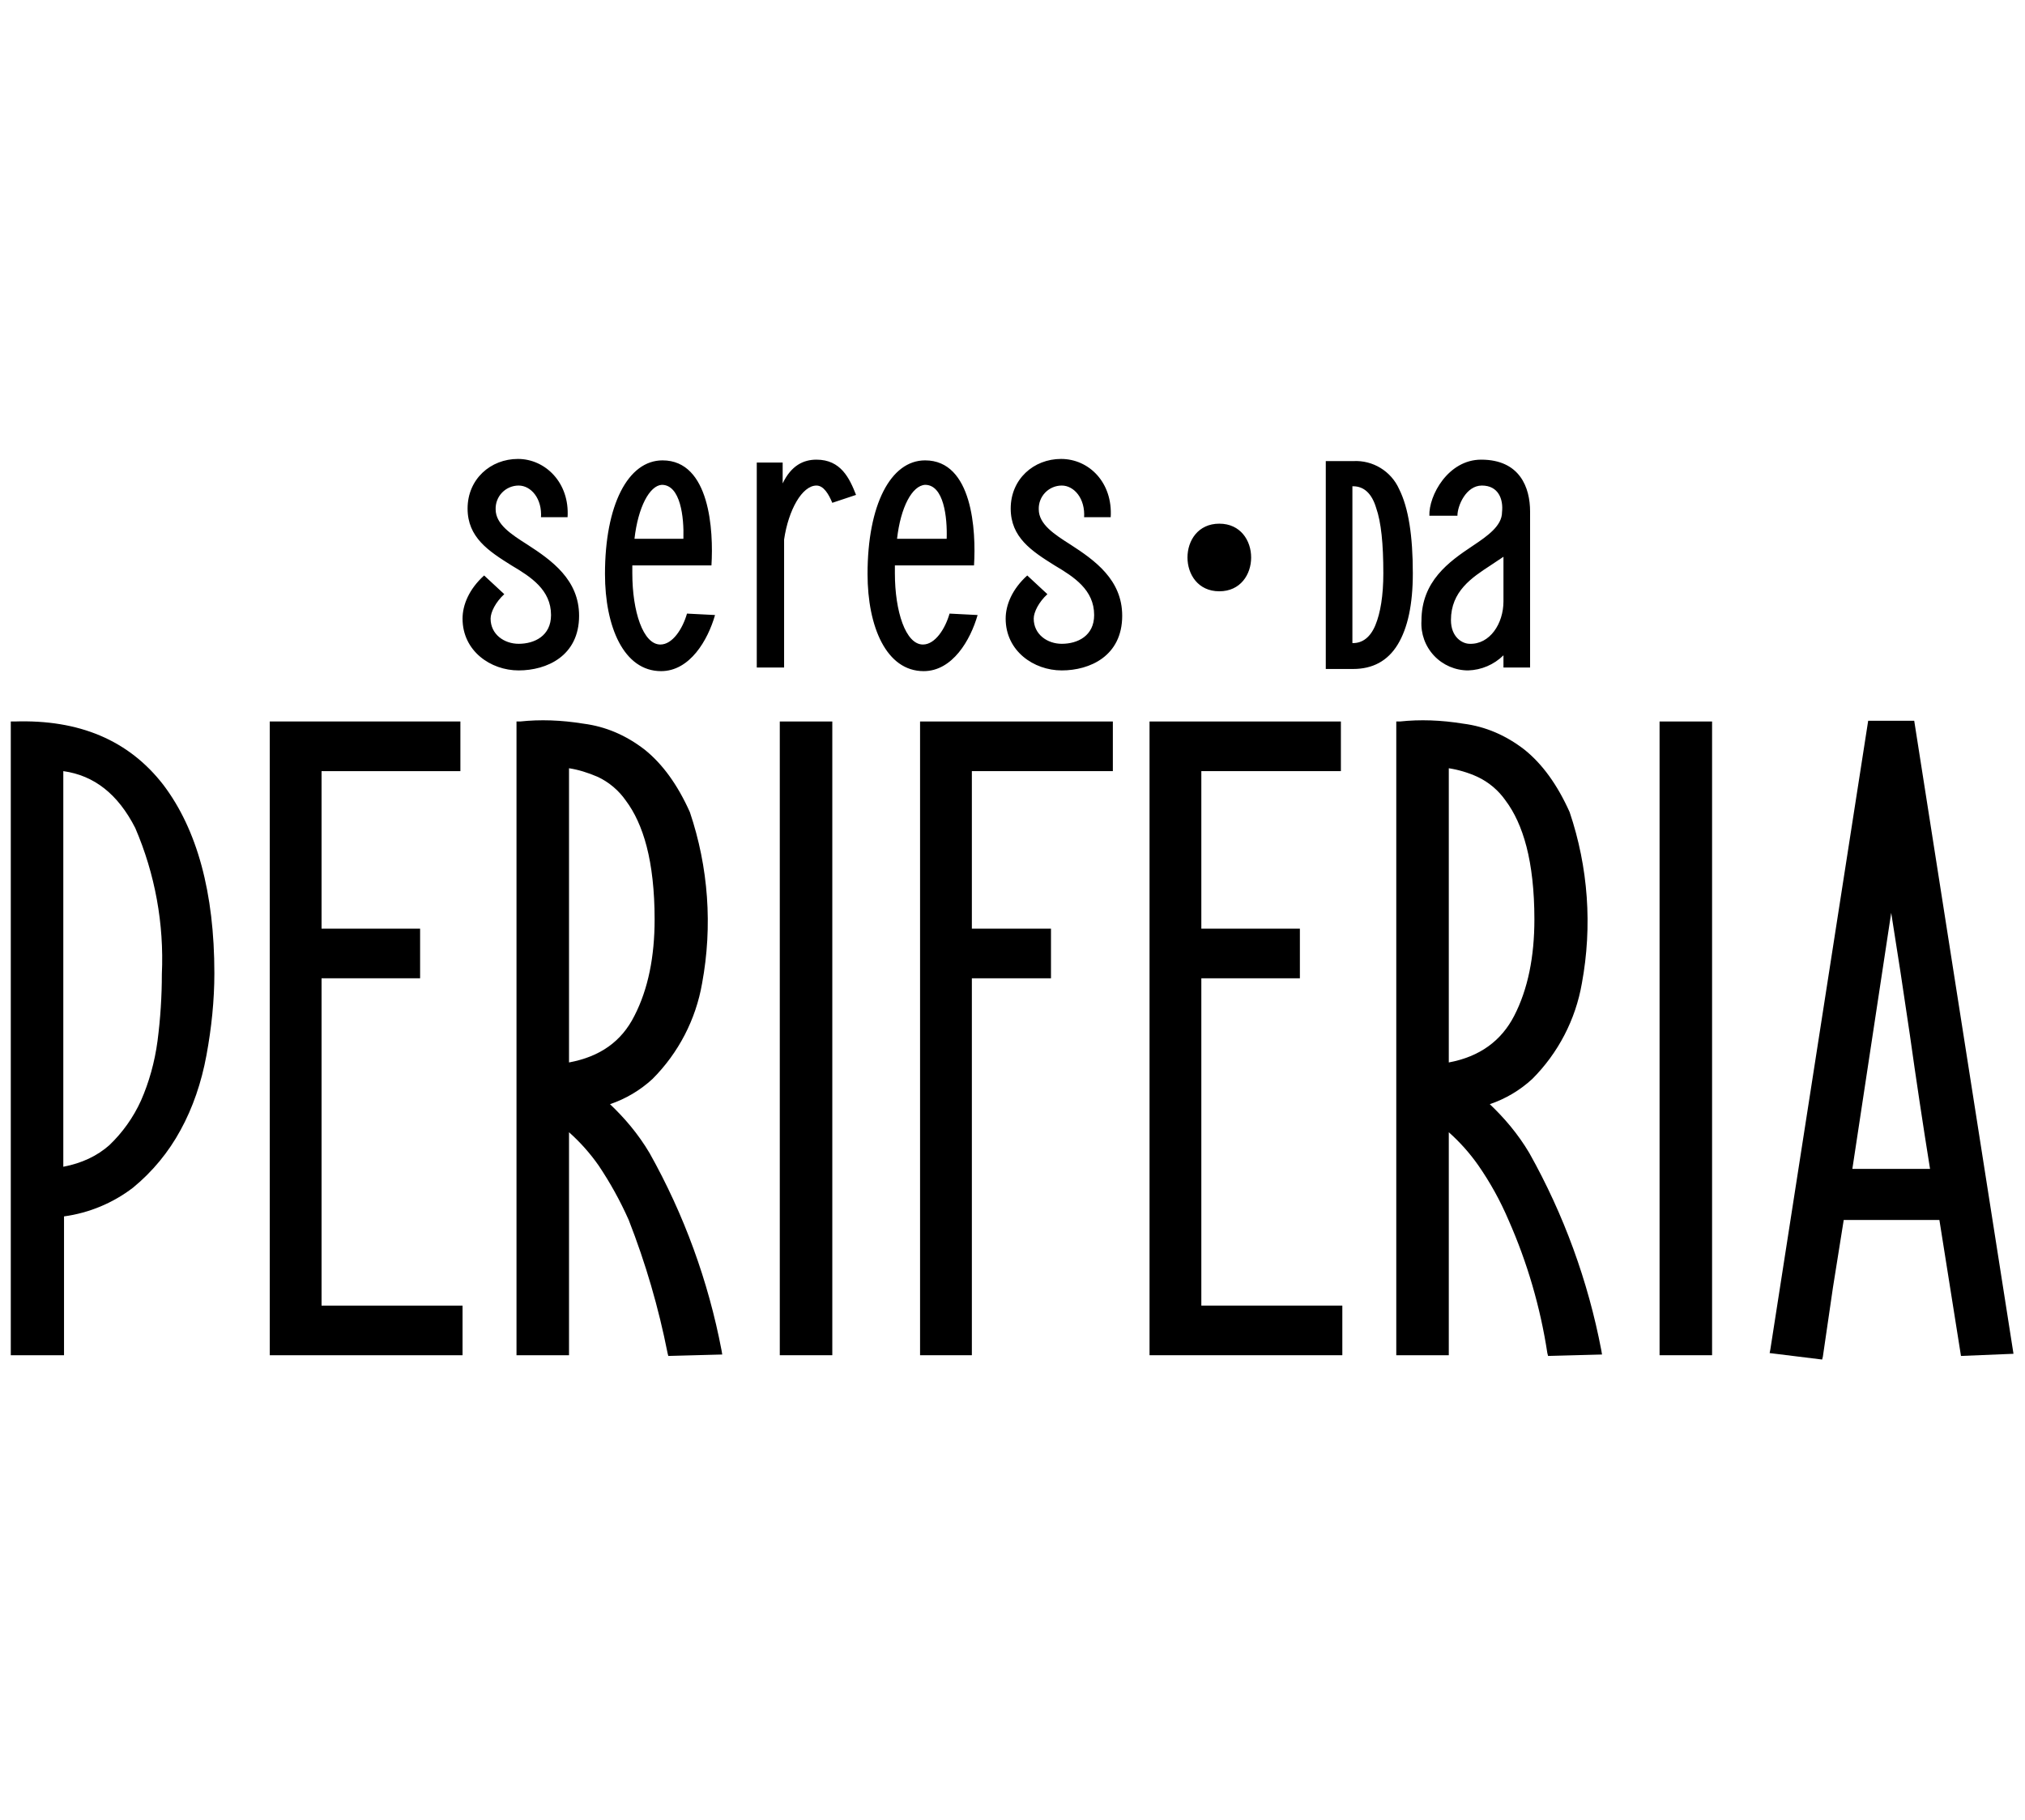
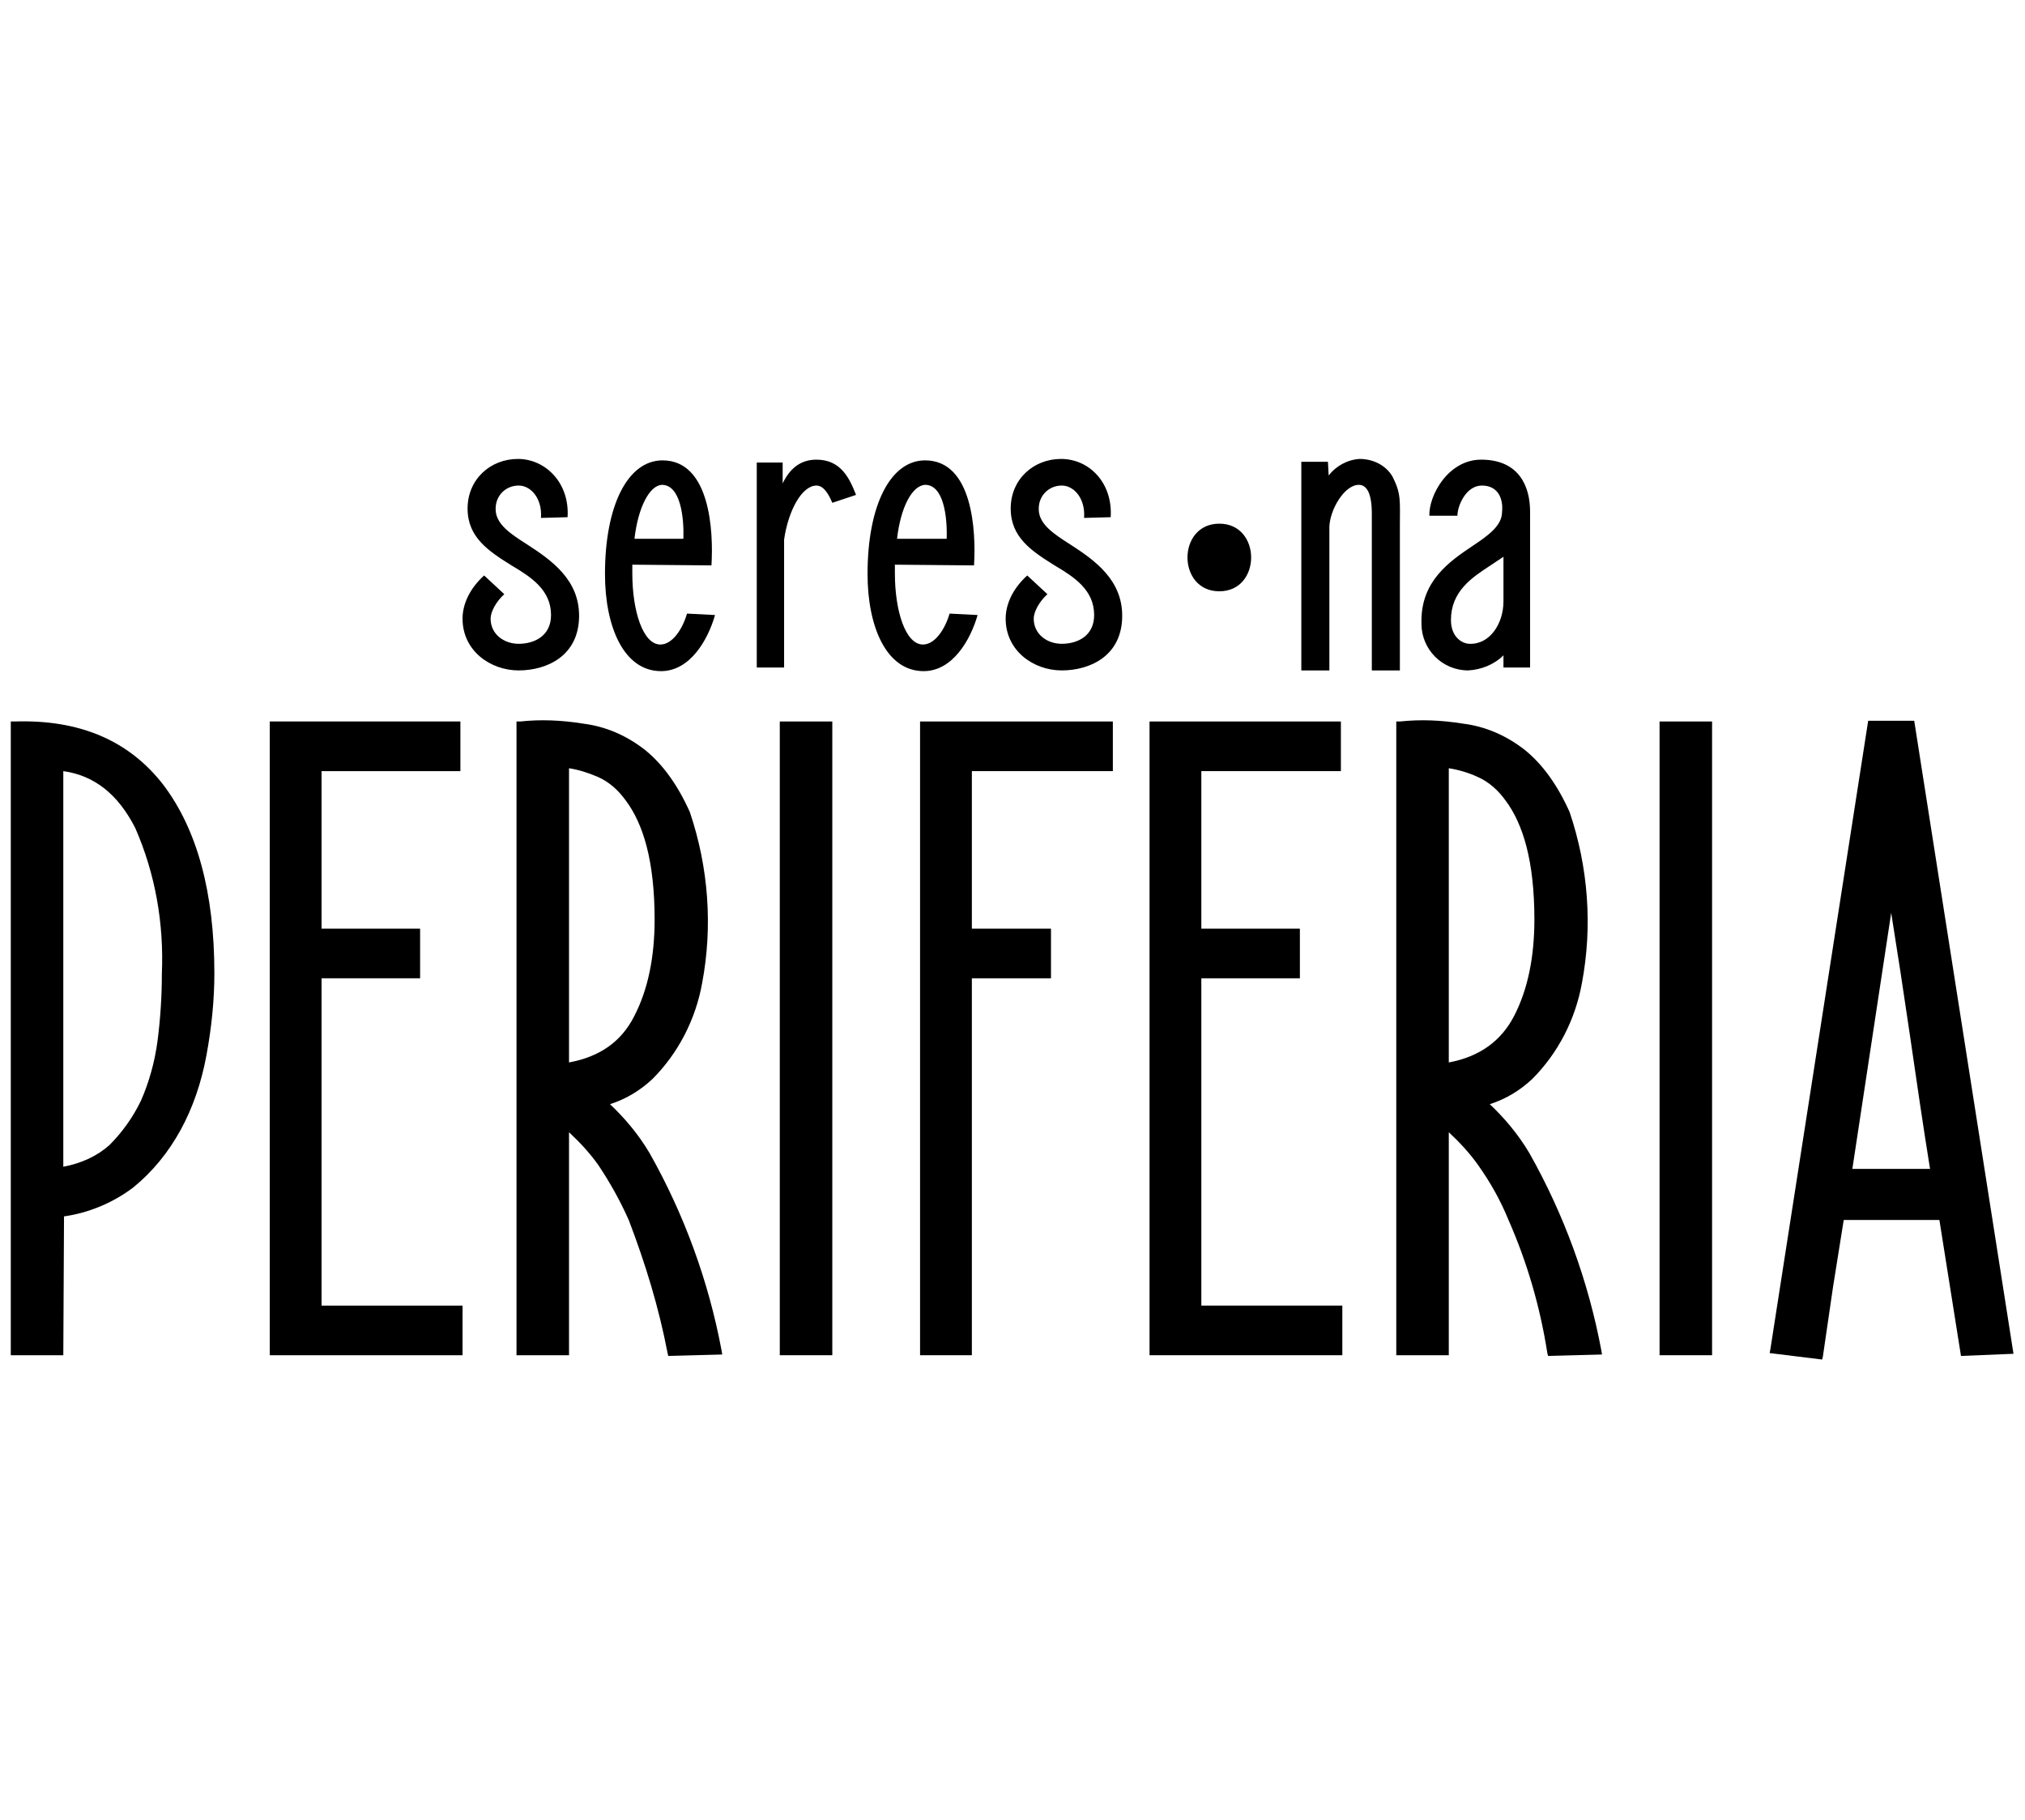
- <svg xmlns="http://www.w3.org/2000/svg" viewBox="0 0 281.5 252.9">
-   <path d="M2 187.8v-87.1c8.9-.3 15.6 2.5 20.2 8.6s7 14.7 7 25.9c0 3.8-.4 7.5-1.1 11.3a34 34 0 0 1-3.6 10.3 24.7 24.7 0 0 1-6.5 7.8 19.5 19.5 0 0 1-9.8 3.9v19.2H2zm6.3-25c2.9-.4 5.3-1.5 7.2-3.2 1.9-1.7 3.4-3.8 4.5-6.4 1.1-2.5 1.9-5.4 2.3-8.5.4-3.1.6-6.2.6-9.4 0-8.6-1.3-15.4-3.8-20.5S13 107 8.2 106.6v56.2z" />
-   <path d="M8.8 188.4H1.5v-88.1H2c9-.3 15.9 2.6 20.7 8.8 4.7 6.2 7.1 15 7.1 26.2 0 3.8-.4 7.6-1.1 11.4-.7 3.8-1.9 7.3-3.6 10.4a27 27 0 0 1-6.6 8 20.3 20.3 0 0 1-9.6 4v19.3zm-6.3-1.1h5.2v-19.1l.4-.1c3.7-.5 6.9-1.8 9.5-3.8 2.6-2.1 4.8-4.7 6.4-7.7 1.6-3 2.8-6.4 3.5-10.1.7-3.7 1.1-7.5 1.1-11.2 0-11-2.3-19.7-6.9-25.6-4.4-5.8-10.9-8.6-19.3-8.5v86.1zm5.3-23.9v-57.3h.6c4.9.4 8.7 3.3 11.3 8.5a47.8 47.8 0 0 1 3.8 20.7c0 3.2-.2 6.4-.6 9.5-.4 3.1-1.2 6-2.4 8.6a19.6 19.6 0 0 1-4.6 6.6 13.3 13.3 0 0 1-7.5 3.3l-.6.1zm1-56.2v55c2.6-.5 4.7-1.5 6.4-3a20 20 0 0 0 4.4-6.2c1.1-2.5 1.9-5.3 2.3-8.3.4-3.1.6-6.2.6-9.3a46 46 0 0 0-3.7-20.3c-2.4-4.7-5.7-7.3-10-7.9zM57.9 135.5H44.2V182h19.6v5.9H38v-87.1h25.6v5.9H44.2v22.9h13.7v5.9z" />
-   <path d="M64.3 188.4H37.5v-88.1H64v6.9H44.7v21.9h13.7v6.9H44.7v45.5h19.6v6.9zm-25.8-1.1h24.8v-4.9H43.7V135h13.7v-4.9H43.7v-24H63v-4.9H38.5v86.1zM72.3 187.8v-87.1c2.8-.3 5.6-.2 8.6.3 3 .4 5.7 1.6 8.2 3.5a20 20 0 0 1 6.1 8.5 46.3 46.3 0 0 1 1.6 23.5 22.4 22.4 0 0 1-6.7 13.1 17.3 17.3 0 0 1-6.5 3.7c2.3 1.9 4.3 4.3 6 7.3a64.7 64.7 0 0 1 7.9 18.7 117 117 0 0 1 2.1 8.6l-6.4.3a83.6 83.6 0 0 0-5.6-18.7 45.7 45.7 0 0 0-4.3-7.6 24 24 0 0 0-5-5.4v31.6h-6zm6.3-39.4c4.8-.8 8.1-3 10-6.8a30 30 0 0 0 2.9-13.6c0-4.1-.4-7.5-1.1-10.3-.8-2.8-1.7-5-2.9-6.6a11.2 11.2 0 0 0-4.1-3.5c-1.5-.7-3.1-1.1-4.7-1.3v42.1z" />
-   <path d="m92.9 188.5-.1-.4a108.5 108.5 0 0 0-5.4-18.5 49.9 49.9 0 0 0-4.2-7.6 26.7 26.7 0 0 0-4.1-4.6v31h-7.3v-88.1h.5c2.8-.3 5.7-.2 8.8.3 3.1.4 5.9 1.6 8.5 3.6 2.5 2 4.6 4.9 6.3 8.7a47.4 47.4 0 0 1 1.7 23.8 24.8 24.8 0 0 1-6.9 13.3 16.5 16.5 0 0 1-5.9 3.5c2 1.9 3.9 4.1 5.5 6.8a90.9 90.9 0 0 1 10 27.4l.1.6-7.5.2zm-14.8-33.3.8.6c1.8 1.4 3.5 3.2 5.1 5.5a51.3 51.3 0 0 1 7.6 16.9c.9 3.1 1.6 6.2 2.2 9.2l5.4-.2-2-8a82.2 82.2 0 0 0-7.8-18.6 26.3 26.3 0 0 0-5.9-7.1l-.7-.6.9-.3c2.5-.8 4.6-2 6.3-3.6a21 21 0 0 0 4.2-5.6c1.1-2.2 1.9-4.6 2.4-7.1.5-2.6.7-5.4.7-8.4 0-6.2-.8-11.1-2.4-14.8a21.5 21.5 0 0 0-6-8.3c-2.4-1.9-5.1-3-8-3.4a37 37 0 0 0-8.1-.3v86.1H78v-32zm0-6.2v-43.3l.6.1c1.6.2 3.3.6 4.9 1.4 1.6.7 3.1 2 4.3 3.7 1.2 1.7 2.3 3.9 3 6.7A39 39 0 0 1 92 128c0 5.3-1 10-2.9 13.8-2 3.9-5.5 6.3-10.4 7.1l-.6.1zm1-42.2v40.9c4.3-.8 7.3-2.9 9.1-6.5 1.9-3.7 2.8-8.2 2.8-13.4 0-4-.4-7.4-1.1-10.1-.7-2.7-1.7-4.8-2.9-6.4a9.9 9.9 0 0 0-3.9-3.3c-1.4-.6-2.7-1-4-1.2zM115.2 100.7v87.1h-6.3v-87.1h6.3z" />
-   <path d="M115.7 188.4h-7.3v-88.1h7.3v88.1zm-6.3-1.1h5.2v-86.1h-5.2v86.1zM145.7 135.5h-11v52.4h-6.3v-87.1h25.8v5.9h-19.6v22.9h11v5.9z" />
-   <path d="M135.2 188.4h-7.3v-88.1h26.8v6.9h-19.6v21.9h11v6.9h-11v52.4zm-6.3-1.1h5.2V135h11v-4.9h-11v-24h19.6v-4.9h-24.8v86.1z" />
-   <path d="M180.2 135.5h-13.7V182h19.6v5.9h-25.8v-87.1h25.6v5.9h-19.3v22.9h13.7v5.9z" />
-   <path d="M186.6 188.4h-26.8v-88.1h26.6v6.9H167v21.9h13.7v6.9H167v45.5h19.6v6.9zm-25.8-1.1h24.8v-4.9H166V135h13.7v-4.9H166v-24h19.3v-4.9h-24.5v86.1z" />
-   <path d="M194.6 187.8v-87.1c2.8-.3 5.6-.2 8.6.3 3 .4 5.7 1.6 8.2 3.5a20 20 0 0 1 6.1 8.5 46.3 46.3 0 0 1 1.6 23.5 22.4 22.4 0 0 1-6.7 13.1 17.3 17.3 0 0 1-6.5 3.7c2.3 1.9 4.3 4.3 6 7.3a64.7 64.7 0 0 1 7.9 18.7 117 117 0 0 1 2.1 8.6l-6.4.3a83.6 83.6 0 0 0-5.6-18.7 45.7 45.7 0 0 0-4.3-7.6 24 24 0 0 0-5-5.4v31.6h-6zm6.3-39.4c4.8-.8 8.1-3 10-6.8a30 30 0 0 0 2.9-13.6c0-4.1-.4-7.5-1.1-10.3-.8-2.8-1.7-5-2.9-6.6a11.2 11.2 0 0 0-4.1-3.5c-1.5-.7-3.1-1.1-4.7-1.3v42.1z" />
-   <path d="m215.2 188.5-.1-.4a73 73 0 0 0-5.4-18.5 42.6 42.6 0 0 0-4.2-7.6 26.7 26.7 0 0 0-4.1-4.6v31h-7.3v-88.1h.5c2.8-.3 5.7-.2 8.8.3 3.1.4 5.9 1.6 8.5 3.6 2.5 2 4.6 4.9 6.3 8.7a47.4 47.4 0 0 1 1.7 23.8A24.8 24.8 0 0 1 213 150a16.5 16.5 0 0 1-5.9 3.5c2 1.9 3.9 4.1 5.5 6.8a90.9 90.9 0 0 1 10 27.4l.1.6-7.5.2zm-14.8-33.3.8.6c1.8 1.4 3.5 3.2 5.1 5.5a58.5 58.5 0 0 1 7.6 16.9c.9 3.1 1.6 6.2 2.2 9.2l5.4-.2-2-8a82.2 82.2 0 0 0-7.8-18.6 26.3 26.3 0 0 0-5.9-7.1l-.7-.6.9-.3c2.5-.8 4.6-2 6.3-3.6a21 21 0 0 0 4.2-5.6c1.1-2.2 1.9-4.6 2.4-7.1.5-2.6.7-5.4.7-8.4 0-6.2-.8-11.1-2.4-14.8a21.5 21.5 0 0 0-6-8.3c-2.4-1.9-5.1-3-8-3.4a37 37 0 0 0-8.1-.3v86.1h5.2v-32zm0-6.2v-43.3l.6.1c1.6.2 3.3.6 4.9 1.4 1.6.7 3.1 2 4.3 3.7 1.2 1.7 2.3 3.9 3 6.7a39 39 0 0 1 1.1 10.4c0 5.3-1 10-2.9 13.8-2 3.9-5.5 6.3-10.4 7.1l-.6.1zm1-42.2v40.9c4.3-.8 7.3-3 9.1-6.5 1.9-3.7 2.8-8.2 2.8-13.4 0-4-.4-7.4-1.1-10.1-.7-2.7-1.7-4.8-2.9-6.4a9.9 9.9 0 0 0-3.9-3.3c-1.3-.6-2.7-1-4-1.2z" />
-   <path d="M237.5 100.7v87.1h-6.3v-87.1h6.3z" />
-   <path d="M238 188.4h-7.3v-88.1h7.3v88.1zm-6.3-1.1h5.2v-86.1h-5.2v86.1z" />
-   <path d="m246.6 187.7 13.5-87h5.5l13.7 87-6.3.3-3-18.9h-14.2l-1.6 9.8-1.4 9.6-6.2-.8zm10.3-24.7h12l-1.6-10.7-1.3-8.5-1.3-8.7-1.8-11.5-6 39.4z" />
-   <path d="m253.3 189-7.3-.9.1-.5 13.6-87.4h6.4l13.8 88-7.3.3-3-18.9h-13.3l-1.5 9.4-1.4 9.6-.1.4zm-6.1-1.7 5.3.6 1.4-9.1 1.6-9.8.1-.4h15l3 18.9 5.2-.2-13.5-86h-4.6l-13.5 86zm22.3-23.8h-13.2l6.6-43.1.5 3.2 1.8 11.5 1.3 8.7 1.3 8.5 1.6 10.6.1.6zm-12-1h10.8a952.6 952.6 0 0 1-2.8-18.6l-1.3-8.7-1.3-8.3-5.4 35.6z" />
-   <path d="M169.5 72.8c-5.9 0-5.9 9.4 0 9.4s5.9-9.4 0-9.4zM75.2 72c.2-2.7-1.4-4.5-3.1-4.5a3.2 3.2 0 0 0-3.2 3.3c0 2.1 2.2 3.5 4.4 4.9 3.4 2.2 7.2 4.9 7.2 9.9 0 5.6-4.5 7.6-8.4 7.6-3.9 0-7.8-2.7-7.8-7.2 0-1.9.9-4.1 3-6l2.8 2.6c-1.2 1.1-1.9 2.5-1.9 3.4 0 2.2 1.9 3.5 3.9 3.5 2.2 0 4.5-1.1 4.5-4 0-3.5-2.8-5.3-5.5-6.9-3.2-2-6.1-3.9-6.1-7.9 0-4.1 3.2-6.9 7-6.9s7.2 3.3 6.9 8.1h-3.7zM87.9 78.5v1.2c0 5.3 1.5 9.9 3.9 9.9 1.7 0 3.1-2.2 3.7-4.3l3.9.2c-1 3.5-3.5 7.8-7.5 7.8-5.2 0-7.8-6.2-7.8-13.5 0-9.6 3.2-15.8 8-15.8 6.6 0 7.1 9.8 6.8 14.6h-11zm.3-3.6H95c.1-3-.4-7.5-3-7.5-1.7.1-3.3 3.1-3.8 7.5zM109.1 92.8h-3.9V64.3h3.6v2.9c1.2-2.5 2.9-3.3 4.7-3.3 3.4 0 4.6 2.6 5.5 4.9l-3.3 1.1c-.5-1.2-1.2-2.4-2.2-2.4-2 0-3.9 3.4-4.5 7.5v17.8zM124.4 78.5v1.2c0 5.3 1.5 9.9 3.9 9.9 1.7 0 3.1-2.2 3.7-4.3l3.9.2c-1 3.5-3.5 7.8-7.5 7.8-5.2 0-7.8-6.2-7.8-13.5 0-9.6 3.2-15.8 8-15.8 6.6 0 7.1 9.8 6.8 14.6h-11zm.3-3.6h6.9c.1-3-.4-7.5-3-7.5-1.8.1-3.4 3.1-3.9 7.5zM150.7 72c.2-2.7-1.4-4.5-3.1-4.5a3.2 3.2 0 0 0-3.2 3.3c0 2.1 2.2 3.5 4.4 4.9 3.4 2.2 7.2 4.9 7.2 9.9 0 5.6-4.5 7.6-8.4 7.6-3.9 0-7.8-2.7-7.8-7.2 0-1.9.9-4.1 3-6l2.8 2.6c-1.2 1.1-1.9 2.5-1.9 3.4 0 2.2 1.9 3.5 3.9 3.5 2.2 0 4.5-1.1 4.5-4 0-3.5-2.8-5.3-5.5-6.9-3.2-2-6.1-3.9-6.1-7.9 0-4.1 3.2-6.9 7-6.9 3.9 0 7.2 3.3 6.9 8.1h-3.7zM206 67.5c-2.2 0-3.4 2.8-3.4 4.2h-3.9c-.1-2.8 2.6-7.8 7.2-7.8 5.4 0 6.8 3.9 6.8 7.2v21.7H209v-1.7a7.3 7.3 0 0 1-4.9 2.1 6.5 6.5 0 0 1-6.5-6.9c0-5.5 3.8-8.2 7.1-10.4 2.1-1.4 4.1-2.8 4.1-4.7.2-1.8-.5-3.7-2.8-3.7zm3 16.1v-6.2l-1.8 1.2c-2.6 1.7-5.5 3.6-5.5 7.6 0 2.4 1.6 3.3 2.6 3.3 2.8.1 4.7-2.8 4.7-5.9zM194.5 68a6.6 6.6 0 0 0-6.4-3.9H184.3V93H188.1c2.7 0 4.8-1.1 6.2-3.4 1.4-2.3 2.1-5.6 2.1-9.9 0-5.2-.6-9.1-1.9-11.7zm-3.3 18.9c-.7 1.7-1.8 2.5-3.1 2.5h-.1V67.6h.1c1.5 0 2.6 1 3.2 3 .7 2 1 5 1 9.1 0 3.1-.4 5.5-1.1 7.2z" />
+ <svg xmlns="http://www.w3.org/2000/svg" version="1.1" id="Camada_1" x="0px" y="0px" viewBox="0 0 281.5 252.9" style="enable-background:new 0 0 281.5 252.9;" xml:space="preserve">
+   <path d="M2,187.8v-87.1c8.9-0.3,15.6,2.5,20.2,8.6s7,14.7,7,25.9c0,3.8-0.4,7.5-1.1,11.3c-0.6,3.6-1.9,7.1-3.6,10.3  c-1.6,3-3.8,5.7-6.5,7.8c-2.8,2.2-6.2,3.5-9.8,3.9v19.2H2V187.8z M8.3,162.8c2.9-0.4,5.3-1.5,7.2-3.2s3.4-3.8,4.5-6.4  c1.1-2.5,1.9-5.4,2.3-8.5s0.6-6.2,0.6-9.4c0-8.6-1.3-15.4-3.8-20.5S13,107,8.2,106.6v56.2H8.3z" />
+   <path d="M8.8,188.4H1.5v-88.1H2c9-0.3,15.9,2.6,20.7,8.8c4.7,6.2,7.1,15,7.1,26.2c0,3.8-0.4,7.6-1.1,11.4c-0.7,3.8-1.9,7.3-3.6,10.4  c-1.7,3.1-3.9,5.8-6.6,8c-2.8,2.1-6.1,3.5-9.6,4L8.8,188.4L8.8,188.4z M2.5,187.3h5.2v-19.1l0.4-0.1c3.7-0.5,6.9-1.8,9.5-3.8  c2.6-2.1,4.8-4.7,6.4-7.7s2.8-6.4,3.5-10.1c0.7-3.7,1.1-7.5,1.1-11.2c0-11-2.3-19.7-6.9-25.6c-4.4-5.8-10.9-8.6-19.3-8.5v86.1  L2.5,187.3z M7.8,163.4v-57.3h0.6c4.9,0.4,8.7,3.3,11.3,8.5c2.8,6.5,4.1,13.6,3.8,20.7c0,3.2-0.2,6.4-0.6,9.5s-1.2,6-2.4,8.6  c-1.1,2.5-2.6,4.7-4.6,6.6c-2.1,1.9-4.7,3-7.5,3.3L7.8,163.4L7.8,163.4z M8.8,107.2v55c2.6-0.5,4.7-1.5,6.4-3  c1.8-1.8,3.3-3.9,4.4-6.2c1.1-2.5,1.9-5.3,2.3-8.3c0.4-3.1,0.6-6.2,0.6-9.3c0.3-7-0.9-13.9-3.7-20.3  C16.4,110.4,13.1,107.8,8.8,107.2z M57.9,135.5H44.2V182h19.6v5.9H38v-87.1h25.6v5.9H44.2v22.9h13.7V135.5L57.9,135.5z" />
+   <path d="M64.3,188.4H37.5v-88.1H64v6.9H44.7v21.9h13.7v6.9H44.7v45.5h19.6V188.4L64.3,188.4z M38.5,187.3h24.8v-4.9H43.7V135h13.7  v-4.9H43.7v-24H63v-4.9H38.5L38.5,187.3L38.5,187.3z M72.3,187.8v-87.1c2.8-0.3,5.6-0.2,8.6,0.3c3,0.4,5.7,1.6,8.2,3.5  c2.8,2.2,4.9,5.2,6.1,8.5c2.6,7.6,3.1,15.7,1.6,23.5c-0.7,5-3.1,9.6-6.7,13.1c-1.9,1.7-4.1,3-6.5,3.7c2.3,1.9,4.3,4.3,6,7.3  c3.6,5.8,6.3,12.1,7.9,18.7c0.8,2.8,1.5,5.7,2.1,8.6l-6.4,0.3c-1.1-6.4-3-12.7-5.6-18.7c-1.2-2.7-2.6-5.2-4.3-7.6  c-1.4-2-3.1-3.9-5-5.4v31.6h-6L72.3,187.8z M78.6,148.4c4.8-0.8,8.1-3,10-6.8c2-4.2,3-8.9,2.9-13.6c0-4.1-0.4-7.5-1.1-10.3  c-0.8-2.8-1.7-5-2.9-6.6c-1.1-1.5-2.5-2.7-4.1-3.5c-1.5-0.7-3.1-1.1-4.7-1.3v42.1H78.6z" />
+   <path d="M92.9,188.5l-0.1-0.4c-1.2-6.3-3.1-12.5-5.4-18.5c-1.2-2.7-2.6-5.2-4.2-7.6c-1.2-1.7-2.6-3.2-4.1-4.6v31h-7.3v-88.1h0.5  c2.8-0.3,5.7-0.2,8.8,0.3c3.1,0.4,5.9,1.6,8.5,3.6c2.5,2,4.6,4.9,6.3,8.7c2.6,7.7,3.2,15.9,1.7,23.8c-0.9,5-3.3,9.7-6.9,13.3  c-1.7,1.6-3.7,2.8-5.9,3.5c2,1.9,3.9,4.1,5.5,6.8c4.8,8.5,8.2,17.8,10,27.4l0.1,0.6L92.9,188.5z M78.1,155.2l0.8,0.6  c1.8,1.4,3.5,3.2,5.1,5.5c3.5,5.1,6.1,10.9,7.6,16.9c0.9,3.1,1.6,6.2,2.2,9.2l5.4-0.2l-2-8c-1.8-6.5-4.4-12.7-7.8-18.6  c-1.5-2.7-3.5-5.1-5.9-7.1l-0.7-0.6l0.9-0.3c2.5-0.8,4.6-2,6.3-3.6c1.7-1.6,3.1-3.5,4.2-5.6c1.1-2.2,1.9-4.6,2.4-7.1  c0.5-2.6,0.7-5.4,0.7-8.4c0-6.2-0.8-11.1-2.4-14.8c-1.3-3.2-3.4-6.1-6-8.3c-2.4-1.9-5.1-3-8-3.4c-2.7-0.4-5.4-0.5-8.1-0.3v86.1H78  L78.1,155.2L78.1,155.2z M78.1,149v-43.3l0.6,0.1c1.6,0.2,3.3,0.6,4.9,1.4c1.6,0.7,3.1,2,4.3,3.7c1.2,1.7,2.3,3.9,3,6.7  c0.8,3.4,1.2,6.9,1.1,10.4c0,5.3-1,10-2.9,13.8c-2,3.9-5.5,6.3-10.4,7.1L78.1,149L78.1,149z M79.1,106.8v40.9  c4.3-0.8,7.3-2.9,9.1-6.5c1.9-3.7,2.8-8.2,2.8-13.4c0-4-0.4-7.4-1.1-10.1s-1.7-4.8-2.9-6.4c-1-1.4-2.3-2.6-3.9-3.3  C81.7,107.4,80.4,107,79.1,106.8z M115.2,100.7v87.1h-6.3v-87.1C108.9,100.7,115.2,100.7,115.2,100.7z" />
+   <path d="M115.7,188.4h-7.3v-88.1h7.3V188.4z M109.4,187.3h5.2v-86.1h-5.2V187.3z M145.7,135.5h-11v52.4h-6.3v-87.1h25.8v5.9h-19.6  v22.9h11v5.9L145.7,135.5z" />
+   <path d="M135.2,188.4h-7.3v-88.1h26.8v6.9h-19.6v21.9h11v6.9h-11v52.4H135.2z M128.9,187.3h5.2V135h11v-4.9h-11v-24h19.6v-4.9h-24.8  V187.3L128.9,187.3z" />
+   <path d="M180.2,135.5h-13.7V182h19.6v5.9h-25.8v-87.1h25.6v5.9h-19.3v22.9h13.7v5.9L180.2,135.5z" />
+   <path d="M186.6,188.4h-26.8v-88.1h26.6v6.9H167v21.9h13.7v6.9H167v45.5h19.6V188.4L186.6,188.4z M160.8,187.3h24.8v-4.9H166V135  h13.7v-4.9H166v-24h19.3v-4.9h-24.5V187.3L160.8,187.3z" />
+   <path d="M194.6,187.8v-87.1c2.8-0.3,5.6-0.2,8.6,0.3c3,0.4,5.7,1.6,8.2,3.5c2.8,2.2,4.9,5.2,6.1,8.5c2.6,7.6,3.1,15.7,1.6,23.5  c-0.7,5-3.1,9.6-6.7,13.1c-1.9,1.7-4.1,3-6.5,3.7c2.3,1.9,4.3,4.3,6,7.3c3.6,5.8,6.3,12.1,7.9,18.7c0.8,2.8,1.5,5.7,2.1,8.6  l-6.4,0.3c-1.1-6.4-3-12.7-5.6-18.7c-1.2-2.7-2.6-5.2-4.3-7.6c-1.4-2-3.1-3.9-5-5.4v31.6h-6L194.6,187.8z M200.9,148.4  c4.8-0.8,8.1-3,10-6.8c2-4.2,3-8.9,2.9-13.6c0-4.1-0.4-7.5-1.1-10.3c-0.8-2.8-1.7-5-2.9-6.6c-1.1-1.5-2.5-2.7-4.1-3.5  c-1.5-0.7-3.1-1.1-4.7-1.3L200.9,148.4L200.9,148.4z" />
+   <path d="M215.2,188.5l-0.1-0.4c-1-6.4-2.8-12.6-5.4-18.5c-1.1-2.7-2.5-5.2-4.2-7.6c-1.2-1.7-2.6-3.2-4.1-4.6v31h-7.3v-88.1h0.5  c2.8-0.3,5.7-0.2,8.8,0.3c3.1,0.4,5.9,1.6,8.5,3.6c2.5,2,4.6,4.9,6.3,8.7c2.6,7.7,3.2,15.9,1.7,23.8c-0.9,5-3.3,9.7-6.9,13.3  c-1.7,1.6-3.7,2.8-5.9,3.5c2,1.9,3.9,4.1,5.5,6.8c4.8,8.5,8.2,17.8,10,27.4l0.1,0.6L215.2,188.5L215.2,188.5z M200.4,155.2l0.8,0.6  c1.8,1.4,3.5,3.2,5.1,5.5c3.4,5.2,6,10.9,7.6,16.9c0.9,3.1,1.6,6.2,2.2,9.2l5.4-0.2l-2-8c-1.8-6.5-4.4-12.7-7.8-18.6  c-1.5-2.7-3.5-5.1-5.9-7.1l-0.7-0.6l0.9-0.3c2.5-0.8,4.6-2,6.3-3.6c1.7-1.6,3.1-3.5,4.2-5.6c1.1-2.2,1.9-4.6,2.4-7.1  c0.5-2.6,0.7-5.4,0.7-8.4c0-6.2-0.8-11.1-2.4-14.8c-1.3-3.2-3.4-6.1-6-8.3c-2.4-1.9-5.1-3-8-3.4c-2.7-0.4-5.4-0.5-8.1-0.3v86.1h5.2  v-32L200.4,155.2z M200.4,149v-43.3l0.6,0.1c1.6,0.2,3.3,0.6,4.9,1.4c1.6,0.7,3.1,2,4.3,3.7s2.3,3.9,3,6.7c0.8,3.4,1.2,6.9,1.1,10.4  c0,5.3-1,10-2.9,13.8c-2,3.9-5.5,6.3-10.4,7.1L200.4,149L200.4,149z M201.4,106.8v40.9c4.3-0.8,7.3-3,9.1-6.5  c1.9-3.7,2.8-8.2,2.8-13.4c0-4-0.4-7.4-1.1-10.1c-0.7-2.7-1.7-4.8-2.9-6.4c-1-1.4-2.3-2.6-3.9-3.3  C204.1,107.4,202.7,107,201.4,106.8L201.4,106.8z" />
+   <path d="M237.5,100.7v87.1h-6.3v-87.1C231.2,100.7,237.5,100.7,237.5,100.7z" />
+   <path d="M238,188.4h-7.3v-88.1h7.3V188.4z M231.7,187.3h5.2v-86.1h-5.2V187.3z" />
+   <path d="M246.6,187.7l13.5-87h5.5l13.7,87L273,188l-3-18.9h-14.2l-1.6,9.8l-1.4,9.6L246.6,187.7L246.6,187.7z M256.9,163h12  l-1.6-10.7l-1.3-8.5l-1.3-8.7l-1.8-11.5L256.9,163L256.9,163z" />
+   <path d="M253.3,189l-7.3-0.9l0.1-0.5l13.6-87.4h6.4l13.8,88l-7.3,0.3l-3-18.9h-13.3l-1.5,9.4l-1.4,9.6L253.3,189L253.3,189z   M247.2,187.3l5.3,0.6l1.4-9.1l1.6-9.8l0.1-0.4h15l3,18.9l5.2-0.2l-13.5-86h-4.6L247.2,187.3L247.2,187.3z M269.5,163.5h-13.2  l6.6-43.1l0.5,3.2l1.8,11.5l1.3,8.7l1.3,8.5l1.6,10.6L269.5,163.5L269.5,163.5z M257.5,162.5h10.8c-1-6.2-1.9-12.4-2.8-18.6  l-1.3-8.7l-1.3-8.3L257.5,162.5L257.5,162.5z" />
+   <path d="M169.5,72.8c-5.9,0-5.9,9.4,0,9.4S175.4,72.8,169.5,72.8z M75.2,72c0.2-2.7-1.4-4.5-3.1-4.5c-1.8,0-3.2,1.4-3.2,3.2  c0,0,0,0.1,0,0.1c0,2.1,2.2,3.5,4.4,4.9c3.4,2.2,7.2,4.9,7.2,9.9c0,5.6-4.5,7.6-8.4,7.6s-7.8-2.7-7.8-7.2c0-1.9,0.9-4.1,3-6l2.8,2.6  c-1.2,1.1-1.9,2.5-1.9,3.4c0,2.2,1.9,3.5,3.9,3.5c2.2,0,4.5-1.1,4.5-4c0-3.5-2.8-5.3-5.5-6.9c-3.2-2-6.1-3.9-6.1-7.9  c0-4.1,3.2-6.9,7-6.9s7.2,3.3,6.9,8.1L75.2,72L75.2,72z M87.9,78.5v1.2c0,5.3,1.5,9.9,3.9,9.9c1.7,0,3.1-2.2,3.7-4.3l3.9,0.2  c-1,3.5-3.5,7.8-7.5,7.8c-5.2,0-7.8-6.2-7.8-13.5c0-9.6,3.2-15.8,8-15.8c6.6,0,7.1,9.8,6.8,14.6L87.9,78.5L87.9,78.5z M88.2,74.9H95  c0.1-3-0.4-7.5-3-7.5C90.3,67.5,88.7,70.5,88.2,74.9z M109.1,92.8h-3.9V64.3h3.6v2.9c1.2-2.5,2.9-3.3,4.7-3.3c3.4,0,4.6,2.6,5.5,4.9  l-3.3,1.1c-0.5-1.2-1.2-2.4-2.2-2.4c-2,0-3.9,3.4-4.5,7.5v17.8H109.1z M124.4,78.5v1.2c0,5.3,1.5,9.9,3.9,9.9c1.7,0,3.1-2.2,3.7-4.3  l3.9,0.2c-1,3.5-3.5,7.8-7.5,7.8c-5.2,0-7.8-6.2-7.8-13.5c0-9.6,3.2-15.8,8-15.8c6.6,0,7.1,9.8,6.8,14.6L124.4,78.5L124.4,78.5z   M124.7,74.9h6.9c0.1-3-0.4-7.5-3-7.5C126.8,67.5,125.2,70.5,124.7,74.9z M150.7,72c0.2-2.7-1.4-4.5-3.1-4.5c-1.8,0-3.2,1.4-3.2,3.2  c0,0,0,0.1,0,0.1c0,2.1,2.2,3.5,4.4,4.9c3.4,2.2,7.2,4.9,7.2,9.9c0,5.6-4.5,7.6-8.4,7.6s-7.8-2.7-7.8-7.2c0-1.9,0.9-4.1,3-6l2.8,2.6  c-1.2,1.1-1.9,2.5-1.9,3.4c0,2.2,1.9,3.5,3.9,3.5c2.2,0,4.5-1.1,4.5-4c0-3.5-2.8-5.3-5.5-6.9c-3.2-2-6.1-3.9-6.1-7.9  c0-4.1,3.2-6.9,7-6.9c3.9,0,7.2,3.3,6.9,8.1L150.7,72L150.7,72z M206,67.5c-2.2,0-3.4,2.8-3.4,4.2h-3.9c-0.1-2.8,2.6-7.8,7.2-7.8  c5.4,0,6.8,3.9,6.8,7.2v21.7H209v-1.7c-1.3,1.3-3.1,2-4.9,2.1c-3.6,0-6.5-2.9-6.5-6.5c0-0.1,0-0.3,0-0.4c0-5.5,3.8-8.2,7.1-10.4  c2.1-1.4,4.1-2.8,4.1-4.7C209,69.4,208.3,67.5,206,67.5L206,67.5z M209,83.6v-6.2l-1.8,1.2c-2.6,1.7-5.5,3.6-5.5,7.6  c0,2.4,1.6,3.3,2.6,3.3C207.1,89.6,209,86.7,209,83.6z M194.6,73.2v20h-3.9V71.4c0-2.8-0.7-4-1.8-4c-2,0-4,3.4-4.1,5.8v20h-3.9v-29  h3.7l0.1,1.9c1-1.3,2.6-2.2,4.3-2.3c1.9,0,3.7,0.9,4.6,2.5C194.8,68.7,194.6,69.6,194.6,73.2z" />
</svg>
